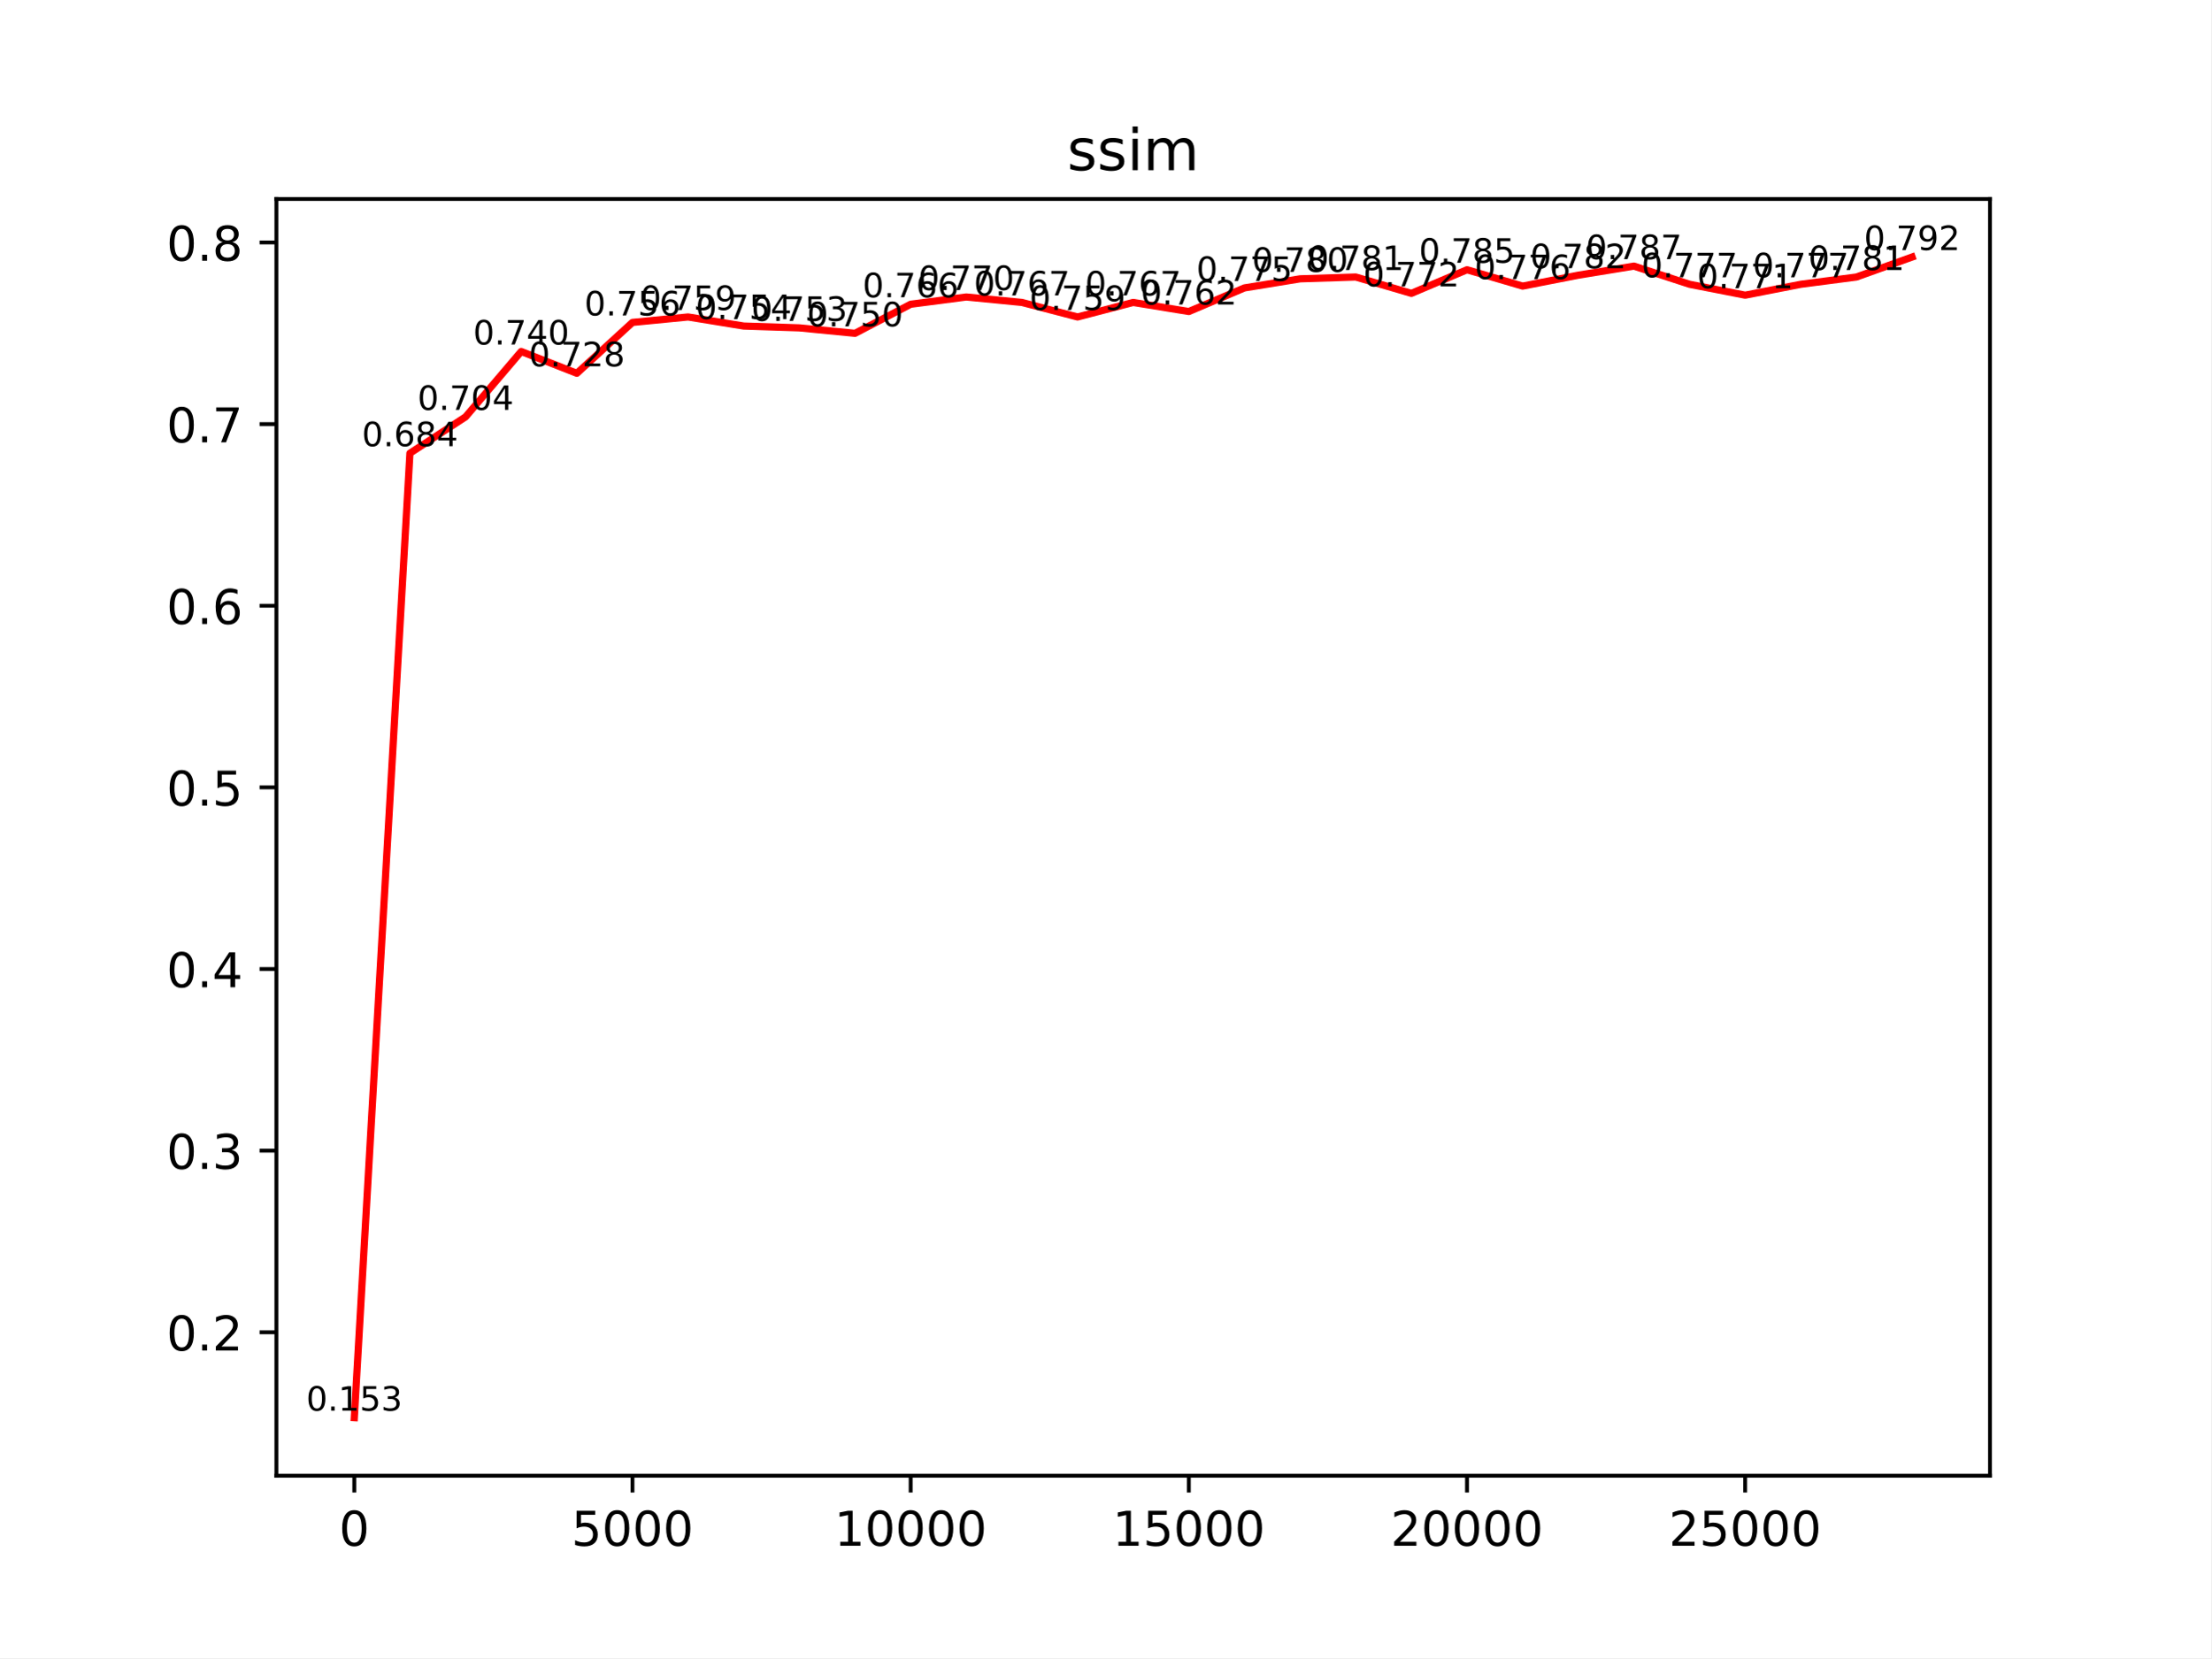
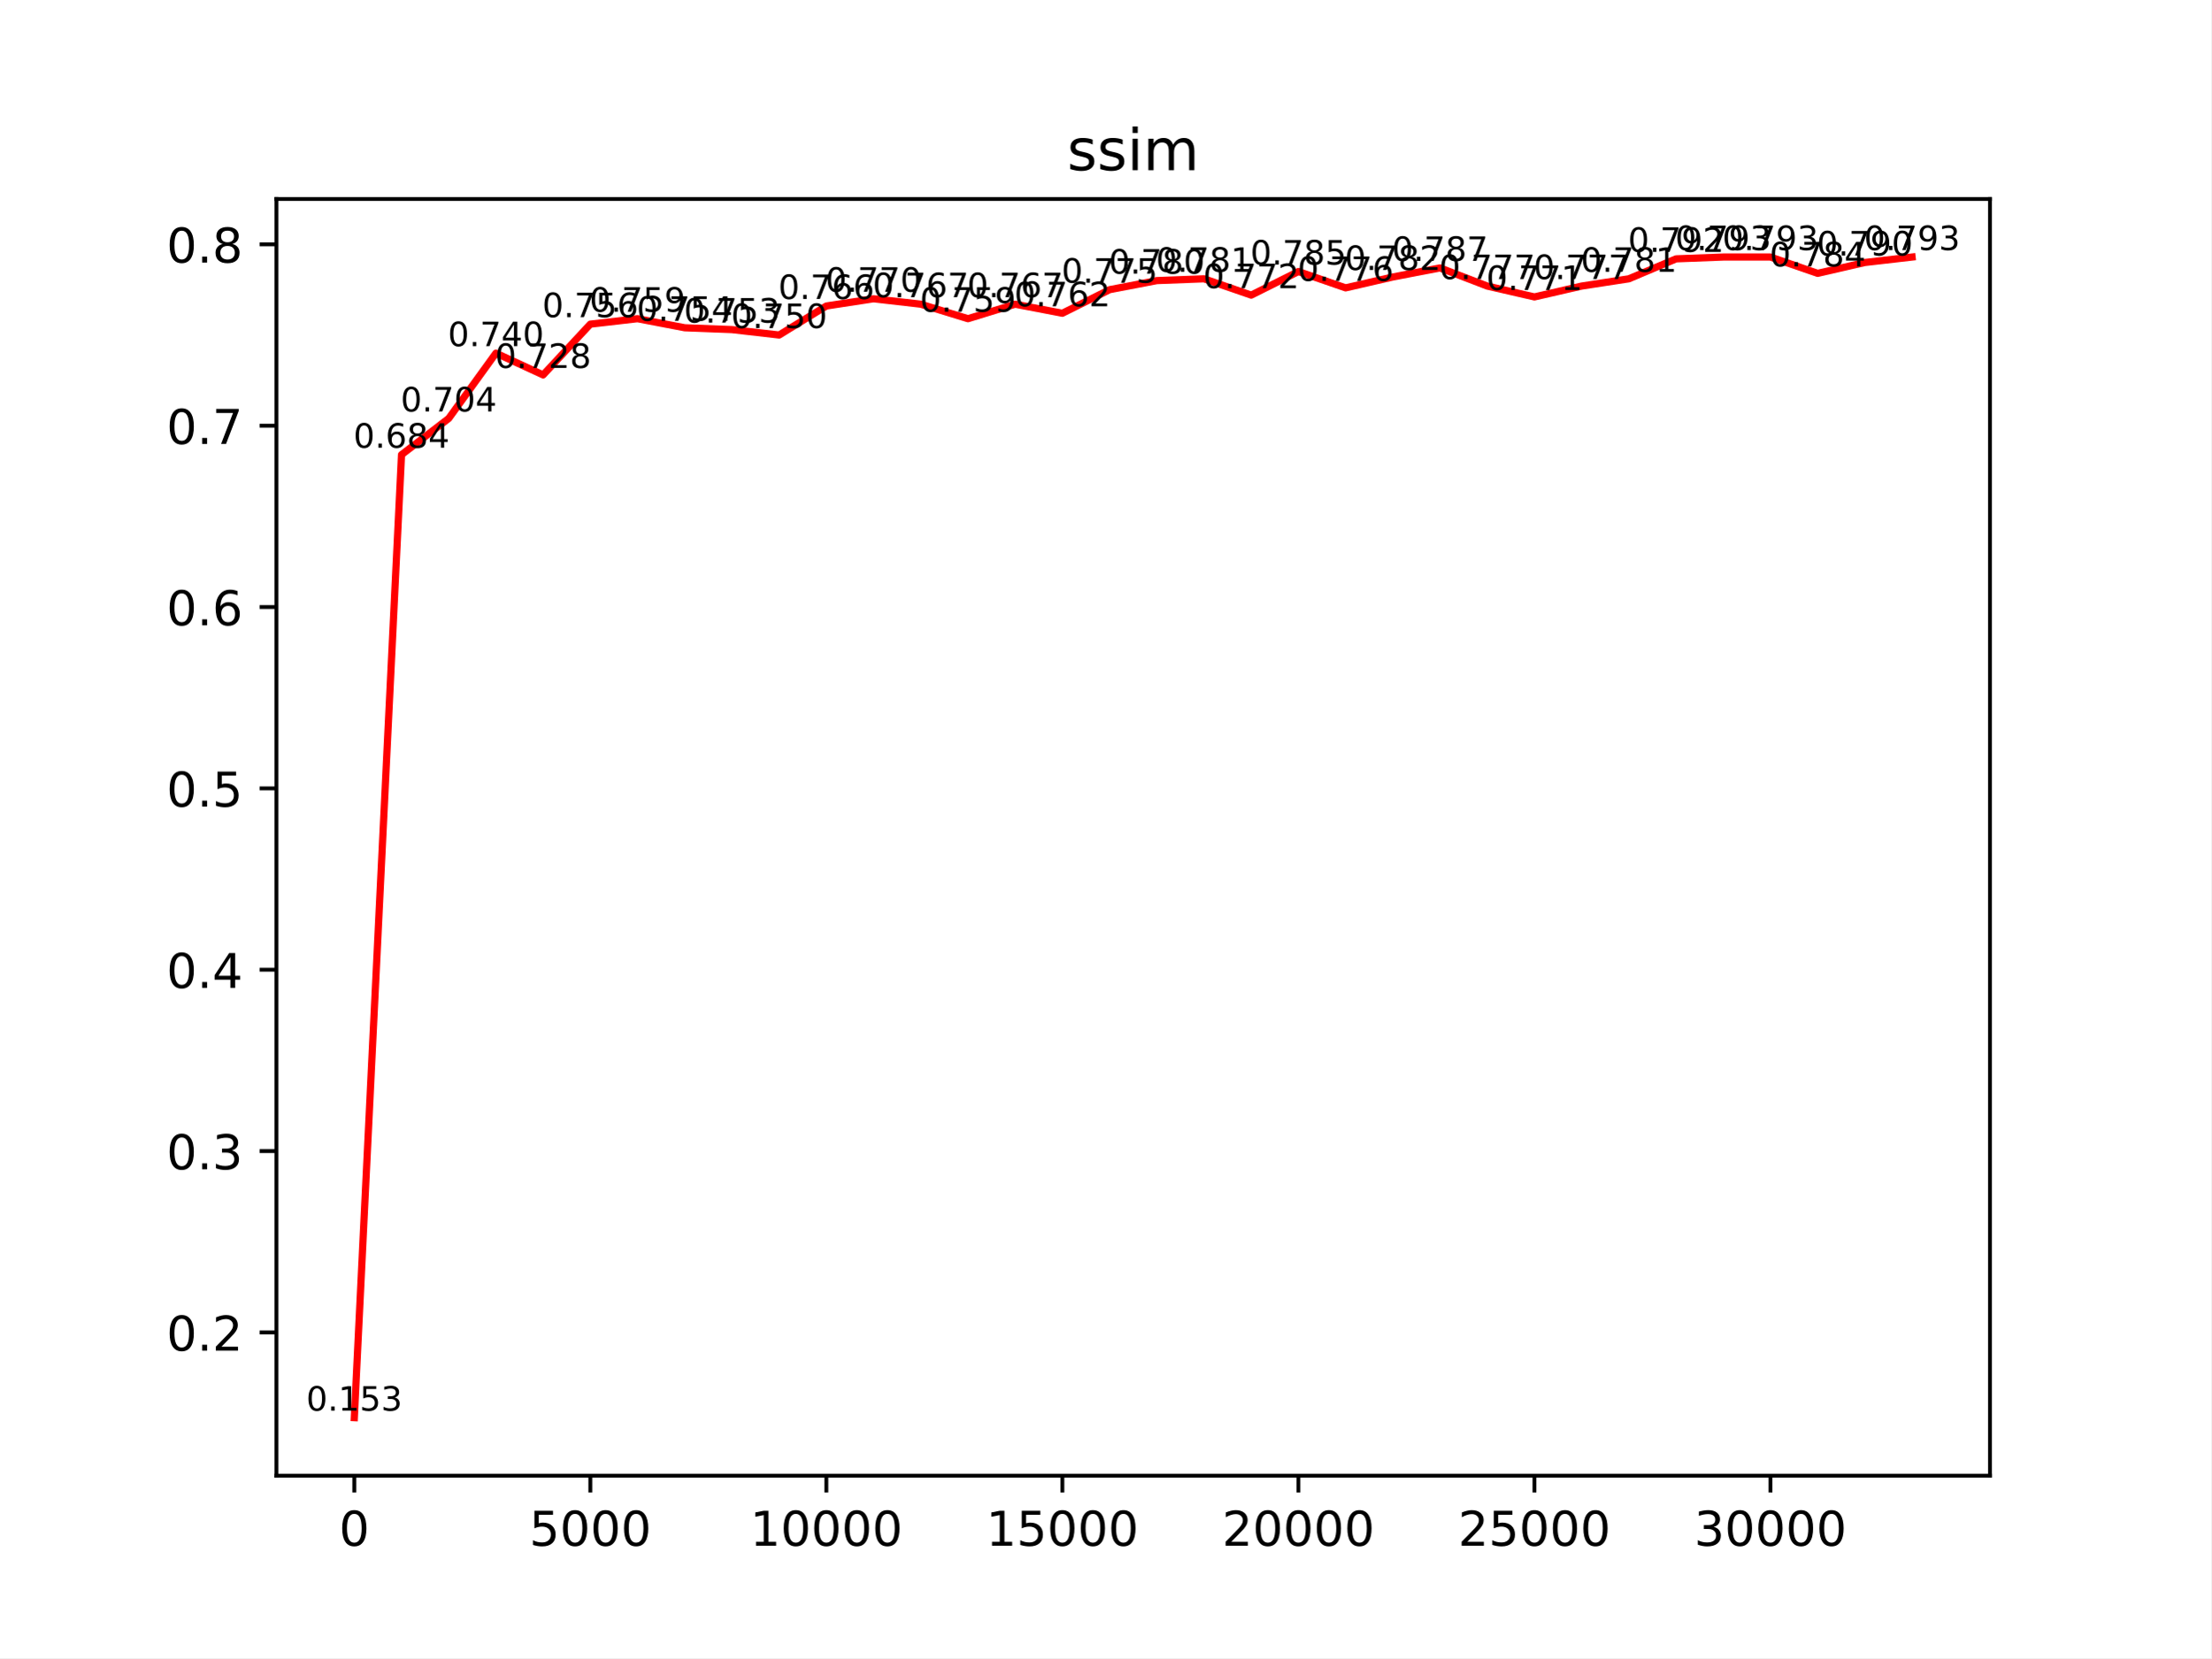
<svg xmlns="http://www.w3.org/2000/svg" xmlns:xlink="http://www.w3.org/1999/xlink" width="460.8pt" height="345.6pt" viewBox="0 0 460.8 345.6" version="1.1">
  <defs>
    <style type="text/css">*{stroke-linejoin: round; stroke-linecap: butt}</style>
  </defs>
  <g id="figure_1">
    <g id="patch_1">
      <path d="M 0 345.6  L 460.8 345.6  L 460.8 0  L 0 0  z " style="fill: #ffffff" />
    </g>
    <g id="axes_1">
      <g id="patch_2">
        <path d="M 57.6 307.584  L 414.72 307.584  L 414.72 41.472  L 57.6 41.472  z " style="fill: #ffffff" />
      </g>
      <g id="matplotlib.axis_1">
        <g id="xtick_1">
          <g id="line2d_1">
            <defs>
-               <path id="ma06fbf7b47" d="M 0 0  L 0 3.5  " style="stroke: #000000; stroke-width: 0.8" />
+               <path id="mc58a6898c9" d="M 0 0  L 0 3.5  " style="stroke: #000000; stroke-width: 0.8" />
            </defs>
            <g>
-               <use xlink:href="#ma06fbf7b47" x="73.833" y="307.584" style="stroke: #000000; stroke-width: 0.8" />
+               <use xlink:href="#mc58a6898c9" x="73.833" y="307.584" style="stroke: #000000; stroke-width: 0.8" />
            </g>
          </g>
          <g id="text_1">
            <g transform="translate(70.65148 322.1824)scale(0.1 -0.1)">
              <defs>
                <path id="DejaVuSans-30" d="M 2034 4250  Q 1547 4250 1301 3770  Q 1056 3291 1056 2328  Q 1056 1369 1301 889  Q 1547 409 2034 409  Q 2525 409 2770 889  Q 3016 1369 3016 2328  Q 3016 3291 2770 3770  Q 2525 4250 2034 4250  z M 2034 4750  Q 2819 4750 3233 4129  Q 3647 3509 3647 2328  Q 3647 1150 3233 529  Q 2819 -91 2034 -91  Q 1250 -91 836 529  Q 422 1150 422 2328  Q 422 3509 836 4129  Q 1250 4750 2034 4750  z " transform="scale(0.015625)" />
              </defs>
              <use xlink:href="#DejaVuSans-30" />
            </g>
          </g>
        </g>
        <g id="xtick_2">
          <g id="line2d_2">
            <g>
-               <use xlink:href="#ma06fbf7b47" x="131.807" y="307.584" style="stroke: #000000; stroke-width: 0.8" />
+               <use xlink:href="#mc58a6898c9" x="123.023" y="307.584" style="stroke: #000000; stroke-width: 0.8" />
            </g>
          </g>
          <g id="text_2">
-             <g transform="translate(119.0818 322.1824)scale(0.1 -0.1)">
+             <g transform="translate(110.2978 322.1824)scale(0.1 -0.1)">
              <defs>
                <path id="DejaVuSans-35" d="M 691 4666  L 3169 4666  L 3169 4134  L 1269 4134  L 1269 2991  Q 1406 3038 1543 3061  Q 1681 3084 1819 3084  Q 2600 3084 3056 2656  Q 3513 2228 3513 1497  Q 3513 744 3044 326  Q 2575 -91 1722 -91  Q 1428 -91 1123 -41  Q 819 9 494 109  L 494 744  Q 775 591 1075 516  Q 1375 441 1709 441  Q 2250 441 2565 725  Q 2881 1009 2881 1497  Q 2881 1984 2565 2268  Q 2250 2553 1709 2553  Q 1456 2553 1204 2497  Q 953 2441 691 2322  L 691 4666  z " transform="scale(0.015625)" />
              </defs>
              <use xlink:href="#DejaVuSans-35" />
              <use xlink:href="#DejaVuSans-30" x="63.623" />
              <use xlink:href="#DejaVuSans-30" x="127.246" />
              <use xlink:href="#DejaVuSans-30" x="190.869" />
            </g>
          </g>
        </g>
        <g id="xtick_3">
          <g id="line2d_3">
            <g>
-               <use xlink:href="#ma06fbf7b47" x="189.781" y="307.584" style="stroke: #000000; stroke-width: 0.8" />
+               <use xlink:href="#mc58a6898c9" x="172.213" y="307.584" style="stroke: #000000; stroke-width: 0.8" />
            </g>
          </g>
          <g id="text_3">
-             <g transform="translate(173.8745 322.1824)scale(0.1 -0.1)">
+             <g transform="translate(156.3066 322.1824)scale(0.1 -0.1)">
              <defs>
                <path id="DejaVuSans-31" d="M 794 531  L 1825 531  L 1825 4091  L 703 3866  L 703 4441  L 1819 4666  L 2450 4666  L 2450 531  L 3481 531  L 3481 0  L 794 0  L 794 531  z " transform="scale(0.015625)" />
              </defs>
              <use xlink:href="#DejaVuSans-31" />
              <use xlink:href="#DejaVuSans-30" x="63.623" />
              <use xlink:href="#DejaVuSans-30" x="127.246" />
              <use xlink:href="#DejaVuSans-30" x="190.869" />
              <use xlink:href="#DejaVuSans-30" x="254.492" />
            </g>
          </g>
        </g>
        <g id="xtick_4">
          <g id="line2d_4">
            <g>
-               <use xlink:href="#ma06fbf7b47" x="247.755" y="307.584" style="stroke: #000000; stroke-width: 0.8" />
+               <use xlink:href="#mc58a6898c9" x="221.403" y="307.584" style="stroke: #000000; stroke-width: 0.8" />
            </g>
          </g>
          <g id="text_4">
-             <g transform="translate(231.8486 322.1824)scale(0.1 -0.1)">
+             <g transform="translate(205.4967 322.1824)scale(0.1 -0.1)">
              <use xlink:href="#DejaVuSans-31" />
              <use xlink:href="#DejaVuSans-35" x="63.623" />
              <use xlink:href="#DejaVuSans-30" x="127.246" />
              <use xlink:href="#DejaVuSans-30" x="190.869" />
              <use xlink:href="#DejaVuSans-30" x="254.492" />
            </g>
          </g>
        </g>
        <g id="xtick_5">
          <g id="line2d_5">
            <g>
-               <use xlink:href="#ma06fbf7b47" x="305.729" y="307.584" style="stroke: #000000; stroke-width: 0.8" />
+               <use xlink:href="#mc58a6898c9" x="270.593" y="307.584" style="stroke: #000000; stroke-width: 0.8" />
            </g>
          </g>
          <g id="text_5">
-             <g transform="translate(289.8226 322.1824)scale(0.1 -0.1)">
+             <g transform="translate(254.6868 322.1824)scale(0.1 -0.1)">
              <defs>
                <path id="DejaVuSans-32" d="M 1228 531  L 3431 531  L 3431 0  L 469 0  L 469 531  Q 828 903 1448 1529  Q 2069 2156 2228 2338  Q 2531 2678 2651 2914  Q 2772 3150 2772 3378  Q 2772 3750 2511 3984  Q 2250 4219 1831 4219  Q 1534 4219 1204 4116  Q 875 4013 500 3803  L 500 4441  Q 881 4594 1212 4672  Q 1544 4750 1819 4750  Q 2544 4750 2975 4387  Q 3406 4025 3406 3419  Q 3406 3131 3298 2873  Q 3191 2616 2906 2266  Q 2828 2175 2409 1742  Q 1991 1309 1228 531  z " transform="scale(0.015625)" />
              </defs>
              <use xlink:href="#DejaVuSans-32" />
              <use xlink:href="#DejaVuSans-30" x="63.623" />
              <use xlink:href="#DejaVuSans-30" x="127.246" />
              <use xlink:href="#DejaVuSans-30" x="190.869" />
              <use xlink:href="#DejaVuSans-30" x="254.492" />
            </g>
          </g>
        </g>
        <g id="xtick_6">
          <g id="line2d_6">
            <g>
-               <use xlink:href="#ma06fbf7b47" x="363.703" y="307.584" style="stroke: #000000; stroke-width: 0.8" />
+               <use xlink:href="#mc58a6898c9" x="319.783" y="307.584" style="stroke: #000000; stroke-width: 0.8" />
            </g>
          </g>
          <g id="text_6">
-             <g transform="translate(347.7966 322.1824)scale(0.1 -0.1)">
+             <g transform="translate(303.8769 322.1824)scale(0.1 -0.1)">
              <use xlink:href="#DejaVuSans-32" />
              <use xlink:href="#DejaVuSans-35" x="63.623" />
              <use xlink:href="#DejaVuSans-30" x="127.246" />
              <use xlink:href="#DejaVuSans-30" x="190.869" />
              <use xlink:href="#DejaVuSans-30" x="254.492" />
            </g>
          </g>
        </g>
+         <g id="xtick_7">
+           <g id="line2d_7">
+             <g>
+               <use xlink:href="#mc58a6898c9" x="368.973" y="307.584" style="stroke: #000000; stroke-width: 0.8" />
+             </g>
+           </g>
+           <g id="text_7">
+             <g transform="translate(353.067 322.1824)scale(0.1 -0.1)">
+               <defs>
+                 <path id="DejaVuSans-33" d="M 2597 2516  Q 3050 2419 3304 2112  Q 3559 1806 3559 1356  Q 3559 666 3084 287  Q 2609 -91 1734 -91  Q 1441 -91 1130 -33  Q 819 25 488 141  L 488 750  Q 750 597 1062 519  Q 1375 441 1716 441  Q 2309 441 2620 675  Q 2931 909 2931 1356  Q 2931 1769 2642 2001  Q 2353 2234 1838 2234  L 1294 2234  L 1294 2753  L 1863 2753  Q 2328 2753 2575 2939  Q 2822 3125 2822 3475  Q 2822 3834 2567 4026  Q 2313 4219 1838 4219  Q 1578 4219 1281 4162  Q 984 4106 628 3988  L 628 4550  Q 988 4650 1302 4700  Q 1616 4750 1894 4750  Q 2613 4750 3031 4423  Q 3450 4097 3450 3541  Q 3450 3153 3228 2886  Q 3006 2619 2597 2516  z " transform="scale(0.015625)" />
+               </defs>
+               <use xlink:href="#DejaVuSans-33" />
+               <use xlink:href="#DejaVuSans-30" x="63.623" />
+               <use xlink:href="#DejaVuSans-30" x="127.246" />
+               <use xlink:href="#DejaVuSans-30" x="190.869" />
+               <use xlink:href="#DejaVuSans-30" x="254.492" />
+             </g>
+           </g>
+         </g>
      </g>
      <g id="matplotlib.axis_2">
        <g id="ytick_1">
-           <g id="line2d_7">
+           <g id="line2d_8">
            <defs>
-               <path id="m0bb973afd6" d="M 0 0  L -3.5 0  " style="stroke: #000000; stroke-width: 0.8" />
+               <path id="m0498907aad" d="M 0 0  L -3.5 0  " style="stroke: #000000; stroke-width: 0.8" />
            </defs>
            <g>
-               <use xlink:href="#m0bb973afd6" x="57.6" y="277.694" style="stroke: #000000; stroke-width: 0.8" />
-             </g>
-           </g>
-           <g id="text_7">
-             <g transform="translate(34.69687 281.4934)scale(0.1 -0.1)">
+               <use xlink:href="#m0498907aad" x="57.6" y="277.722" style="stroke: #000000; stroke-width: 0.8" />
+             </g>
+           </g>
+           <g id="text_8">
+             <g transform="translate(34.69687 281.5212)scale(0.1 -0.1)">
              <defs>
                <path id="DejaVuSans-2e" d="M 684 794  L 1344 794  L 1344 0  L 684 0  L 684 794  z " transform="scale(0.015625)" />
              </defs>
              <use xlink:href="#DejaVuSans-30" />
              <use xlink:href="#DejaVuSans-2e" x="63.623" />
              <use xlink:href="#DejaVuSans-32" x="95.41" />
            </g>
          </g>
        </g>
        <g id="ytick_2">
-           <g id="line2d_8">
-             <g>
-               <use xlink:href="#m0bb973afd6" x="57.6" y="239.835" style="stroke: #000000; stroke-width: 0.8" />
-             </g>
-           </g>
-           <g id="text_8">
-             <g transform="translate(34.69687 243.6343)scale(0.1 -0.1)">
-               <defs>
-                 <path id="DejaVuSans-33" d="M 2597 2516  Q 3050 2419 3304 2112  Q 3559 1806 3559 1356  Q 3559 666 3084 287  Q 2609 -91 1734 -91  Q 1441 -91 1130 -33  Q 819 25 488 141  L 488 750  Q 750 597 1062 519  Q 1375 441 1716 441  Q 2309 441 2620 675  Q 2931 909 2931 1356  Q 2931 1769 2642 2001  Q 2353 2234 1838 2234  L 1294 2234  L 1294 2753  L 1863 2753  Q 2328 2753 2575 2939  Q 2822 3125 2822 3475  Q 2822 3834 2567 4026  Q 2313 4219 1838 4219  Q 1578 4219 1281 4162  Q 984 4106 628 3988  L 628 4550  Q 988 4650 1302 4700  Q 1616 4750 1894 4750  Q 2613 4750 3031 4423  Q 3450 4097 3450 3541  Q 3450 3153 3228 2886  Q 3006 2619 2597 2516  z " transform="scale(0.015625)" />
-               </defs>
+           <g id="line2d_9">
+             <g>
+               <use xlink:href="#m0498907aad" x="57.6" y="239.922" style="stroke: #000000; stroke-width: 0.8" />
+             </g>
+           </g>
+           <g id="text_9">
+             <g transform="translate(34.69687 243.7212)scale(0.1 -0.1)">
              <use xlink:href="#DejaVuSans-30" />
              <use xlink:href="#DejaVuSans-2e" x="63.623" />
              <use xlink:href="#DejaVuSans-33" x="95.41" />
            </g>
          </g>
        </g>
        <g id="ytick_3">
-           <g id="line2d_9">
-             <g>
-               <use xlink:href="#m0bb973afd6" x="57.6" y="201.976" style="stroke: #000000; stroke-width: 0.8" />
-             </g>
-           </g>
-           <g id="text_9">
-             <g transform="translate(34.69687 205.7751)scale(0.1 -0.1)">
+           <g id="line2d_10">
+             <g>
+               <use xlink:href="#m0498907aad" x="57.6" y="202.122" style="stroke: #000000; stroke-width: 0.8" />
+             </g>
+           </g>
+           <g id="text_10">
+             <g transform="translate(34.69687 205.9212)scale(0.1 -0.1)">
              <defs>
                <path id="DejaVuSans-34" d="M 2419 4116  L 825 1625  L 2419 1625  L 2419 4116  z M 2253 4666  L 3047 4666  L 3047 1625  L 3713 1625  L 3713 1100  L 3047 1100  L 3047 0  L 2419 0  L 2419 1100  L 313 1100  L 313 1709  L 2253 4666  z " transform="scale(0.015625)" />
              </defs>
              <use xlink:href="#DejaVuSans-30" />
              <use xlink:href="#DejaVuSans-2e" x="63.623" />
              <use xlink:href="#DejaVuSans-34" x="95.41" />
            </g>
          </g>
        </g>
        <g id="ytick_4">
-           <g id="line2d_10">
-             <g>
-               <use xlink:href="#m0bb973afd6" x="57.6" y="164.117" style="stroke: #000000; stroke-width: 0.8" />
-             </g>
-           </g>
-           <g id="text_10">
-             <g transform="translate(34.69687 167.916)scale(0.1 -0.1)">
+           <g id="line2d_11">
+             <g>
+               <use xlink:href="#m0498907aad" x="57.6" y="164.322" style="stroke: #000000; stroke-width: 0.8" />
+             </g>
+           </g>
+           <g id="text_11">
+             <g transform="translate(34.69687 168.1212)scale(0.1 -0.1)">
              <use xlink:href="#DejaVuSans-30" />
              <use xlink:href="#DejaVuSans-2e" x="63.623" />
              <use xlink:href="#DejaVuSans-35" x="95.41" />
            </g>
          </g>
        </g>
        <g id="ytick_5">
-           <g id="line2d_11">
-             <g>
-               <use xlink:href="#m0bb973afd6" x="57.6" y="126.258" style="stroke: #000000; stroke-width: 0.8" />
-             </g>
-           </g>
-           <g id="text_11">
-             <g transform="translate(34.69687 130.0568)scale(0.1 -0.1)">
+           <g id="line2d_12">
+             <g>
+               <use xlink:href="#m0498907aad" x="57.6" y="126.522" style="stroke: #000000; stroke-width: 0.8" />
+             </g>
+           </g>
+           <g id="text_12">
+             <g transform="translate(34.69687 130.3212)scale(0.1 -0.1)">
              <defs>
                <path id="DejaVuSans-36" d="M 2113 2584  Q 1688 2584 1439 2293  Q 1191 2003 1191 1497  Q 1191 994 1439 701  Q 1688 409 2113 409  Q 2538 409 2786 701  Q 3034 994 3034 1497  Q 3034 2003 2786 2293  Q 2538 2584 2113 2584  z M 3366 4563  L 3366 3988  Q 3128 4100 2886 4159  Q 2644 4219 2406 4219  Q 1781 4219 1451 3797  Q 1122 3375 1075 2522  Q 1259 2794 1537 2939  Q 1816 3084 2150 3084  Q 2853 3084 3261 2657  Q 3669 2231 3669 1497  Q 3669 778 3244 343  Q 2819 -91 2113 -91  Q 1303 -91 875 529  Q 447 1150 447 2328  Q 447 3434 972 4092  Q 1497 4750 2381 4750  Q 2619 4750 2861 4703  Q 3103 4656 3366 4563  z " transform="scale(0.015625)" />
              </defs>
              <use xlink:href="#DejaVuSans-30" />
              <use xlink:href="#DejaVuSans-2e" x="63.623" />
              <use xlink:href="#DejaVuSans-36" x="95.41" />
            </g>
          </g>
        </g>
        <g id="ytick_6">
-           <g id="line2d_12">
-             <g>
-               <use xlink:href="#m0bb973afd6" x="57.6" y="88.398" style="stroke: #000000; stroke-width: 0.8" />
-             </g>
-           </g>
-           <g id="text_12">
-             <g transform="translate(34.69687 92.19764)scale(0.1 -0.1)">
+           <g id="line2d_13">
+             <g>
+               <use xlink:href="#m0498907aad" x="57.6" y="88.722" style="stroke: #000000; stroke-width: 0.8" />
+             </g>
+           </g>
+           <g id="text_13">
+             <g transform="translate(34.69687 92.52122)scale(0.1 -0.1)">
              <defs>
                <path id="DejaVuSans-37" d="M 525 4666  L 3525 4666  L 3525 4397  L 1831 0  L 1172 0  L 2766 4134  L 525 4134  L 525 4666  z " transform="scale(0.015625)" />
              </defs>
              <use xlink:href="#DejaVuSans-30" />
              <use xlink:href="#DejaVuSans-2e" x="63.623" />
              <use xlink:href="#DejaVuSans-37" x="95.41" />
            </g>
          </g>
        </g>
        <g id="ytick_7">
-           <g id="line2d_13">
-             <g>
-               <use xlink:href="#m0bb973afd6" x="57.6" y="50.539" style="stroke: #000000; stroke-width: 0.8" />
-             </g>
-           </g>
-           <g id="text_13">
-             <g transform="translate(34.69687 54.33849)scale(0.1 -0.1)">
+           <g id="line2d_14">
+             <g>
+               <use xlink:href="#m0498907aad" x="57.6" y="50.922" style="stroke: #000000; stroke-width: 0.8" />
+             </g>
+           </g>
+           <g id="text_14">
+             <g transform="translate(34.69687 54.72122)scale(0.1 -0.1)">
              <defs>
                <path id="DejaVuSans-38" d="M 2034 2216  Q 1584 2216 1326 1975  Q 1069 1734 1069 1313  Q 1069 891 1326 650  Q 1584 409 2034 409  Q 2484 409 2743 651  Q 3003 894 3003 1313  Q 3003 1734 2745 1975  Q 2488 2216 2034 2216  z M 1403 2484  Q 997 2584 770 2862  Q 544 3141 544 3541  Q 544 4100 942 4425  Q 1341 4750 2034 4750  Q 2731 4750 3128 4425  Q 3525 4100 3525 3541  Q 3525 3141 3298 2862  Q 3072 2584 2669 2484  Q 3125 2378 3379 2068  Q 3634 1759 3634 1313  Q 3634 634 3220 271  Q 2806 -91 2034 -91  Q 1263 -91 848 271  Q 434 634 434 1313  Q 434 1759 690 2068  Q 947 2378 1403 2484  z M 1172 3481  Q 1172 3119 1398 2916  Q 1625 2713 2034 2713  Q 2441 2713 2670 2916  Q 2900 3119 2900 3481  Q 2900 3844 2670 4047  Q 2441 4250 2034 4250  Q 1625 4250 1398 4047  Q 1172 3844 1172 3481  z " transform="scale(0.015625)" />
              </defs>
              <use xlink:href="#DejaVuSans-30" />
              <use xlink:href="#DejaVuSans-2e" x="63.623" />
              <use xlink:href="#DejaVuSans-38" x="95.41" />
            </g>
          </g>
        </g>
      </g>
-       <g id="line2d_14">
-         <path d="M 73.833 295.488  L 85.428 94.456  L 97.022 86.884  L 108.617 73.255  L 120.212 77.798  L 131.807 67.197  L 143.402 66.062  L 154.996 67.954  L 166.591 68.333  L 178.186 69.469  L 189.781 63.411  L 201.376 61.897  L 212.97 63.033  L 224.565 66.062  L 236.16 63.033  L 247.755 64.926  L 259.35 60.004  L 270.944 58.111  L 282.539 57.733  L 294.134 61.14  L 305.729 56.218  L 317.324 59.625  L 328.918 57.354  L 340.513 55.461  L 352.108 59.247  L 363.703 61.518  L 375.298 59.247  L 386.892 57.733  L 398.487 53.568  " clip-path="url(#p1cdf0117f6)" style="fill: none; stroke: #ff0000; stroke-width: 1.5; stroke-linecap: square" />
+       <g id="line2d_15">
+         <path d="M 73.833 295.488  L 83.671 94.77  L 93.509 87.21  L 103.347 73.602  L 113.185 78.138  L 123.023 67.554  L 132.861 66.42  L 142.699 68.31  L 152.537 68.688  L 162.375 69.822  L 172.213 63.774  L 182.051 62.262  L 191.889 63.396  L 201.727 66.42  L 211.565 63.396  L 221.403 65.286  L 231.241 60.372  L 241.079 58.482  L 250.917 58.104  L 260.755 61.506  L 270.593 56.592  L 280.431 59.994  L 290.269 57.726  L 300.107 55.836  L 309.945 59.616  L 319.783 61.884  L 329.621 59.616  L 339.459 58.104  L 349.297 53.946  L 359.135 53.568  L 368.973 53.568  L 378.811 56.97  L 388.649 54.702  L 398.487 53.568  " clip-path="url(#pb857e669ff)" style="fill: none; stroke: #ff0000; stroke-width: 1.5; stroke-linecap: square" />
      </g>
      <g id="patch_3">
        <path d="M 57.6 307.584  L 57.6 41.472  " style="fill: none; stroke: #000000; stroke-width: 0.8; stroke-linejoin: miter; stroke-linecap: square" />
      </g>
      <g id="patch_4">
        <path d="M 414.72 307.584  L 414.72 41.472  " style="fill: none; stroke: #000000; stroke-width: 0.8; stroke-linejoin: miter; stroke-linecap: square" />
      </g>
      <g id="patch_5">
        <path d="M 57.6 307.584  L 414.72 307.584  " style="fill: none; stroke: #000000; stroke-width: 0.8; stroke-linejoin: miter; stroke-linecap: square" />
      </g>
      <g id="patch_6">
        <path d="M 57.6 41.472  L 414.72 41.472  " style="fill: none; stroke: #000000; stroke-width: 0.8; stroke-linejoin: miter; stroke-linecap: square" />
      </g>
-       <g id="text_14">
+       <g id="text_15">
        <g transform="translate(63.81288 294.0322)scale(0.07 -0.07)">
          <use xlink:href="#DejaVuSans-30" />
          <use xlink:href="#DejaVuSans-2e" x="63.623" />
          <use xlink:href="#DejaVuSans-31" x="95.41" />
          <use xlink:href="#DejaVuSans-35" x="159.033" />
          <use xlink:href="#DejaVuSans-33" x="222.656" />
        </g>
      </g>
-       <g id="text_15">
-         <g transform="translate(75.40769 93.00011)scale(0.07 -0.07)">
+       <g id="text_16">
+         <g transform="translate(73.6509 93.31422)scale(0.07 -0.07)">
          <use xlink:href="#DejaVuSans-30" />
          <use xlink:href="#DejaVuSans-2e" x="63.623" />
          <use xlink:href="#DejaVuSans-36" x="95.41" />
          <use xlink:href="#DejaVuSans-38" x="159.033" />
          <use xlink:href="#DejaVuSans-34" x="222.656" />
        </g>
      </g>
-       <g id="text_16">
-         <g transform="translate(87.00249 85.42827)scale(0.07 -0.07)">
+       <g id="text_17">
+         <g transform="translate(83.48892 85.75422)scale(0.07 -0.07)">
          <use xlink:href="#DejaVuSans-30" />
          <use xlink:href="#DejaVuSans-2e" x="63.623" />
          <use xlink:href="#DejaVuSans-37" x="95.41" />
          <use xlink:href="#DejaVuSans-30" x="159.033" />
          <use xlink:href="#DejaVuSans-34" x="222.656" />
        </g>
      </g>
-       <g id="text_17">
-         <g transform="translate(98.5973 71.79898)scale(0.07 -0.07)">
+       <g id="text_18">
+         <g transform="translate(93.32693 72.14622)scale(0.07 -0.07)">
          <use xlink:href="#DejaVuSans-30" />
          <use xlink:href="#DejaVuSans-2e" x="63.623" />
          <use xlink:href="#DejaVuSans-37" x="95.41" />
          <use xlink:href="#DejaVuSans-34" x="159.033" />
          <use xlink:href="#DejaVuSans-30" x="222.656" />
        </g>
      </g>
-       <g id="text_18">
-         <g transform="translate(110.1921 76.34208)scale(0.07 -0.07)">
+       <g id="text_19">
+         <g transform="translate(103.165 76.68222)scale(0.07 -0.07)">
          <use xlink:href="#DejaVuSans-30" />
          <use xlink:href="#DejaVuSans-2e" x="63.623" />
          <use xlink:href="#DejaVuSans-37" x="95.41" />
          <use xlink:href="#DejaVuSans-32" x="159.033" />
          <use xlink:href="#DejaVuSans-38" x="222.656" />
        </g>
      </g>
-       <g id="text_19">
-         <g transform="translate(121.7869 65.74152)scale(0.07 -0.07)">
+       <g id="text_20">
+         <g transform="translate(113.003 66.09822)scale(0.07 -0.07)">
          <use xlink:href="#DejaVuSans-30" />
          <use xlink:href="#DejaVuSans-2e" x="63.623" />
          <use xlink:href="#DejaVuSans-37" x="95.41" />
          <use xlink:href="#DejaVuSans-35" x="159.033" />
          <use xlink:href="#DejaVuSans-36" x="222.656" />
        </g>
      </g>
-       <g id="text_20">
-         <g transform="translate(133.3817 64.60574)scale(0.07 -0.07)">
+       <g id="text_21">
+         <g transform="translate(122.841 64.96422)scale(0.07 -0.07)">
          <defs>
            <path id="DejaVuSans-39" d="M 703 97  L 703 672  Q 941 559 1184 500  Q 1428 441 1663 441  Q 2288 441 2617 861  Q 2947 1281 2994 2138  Q 2813 1869 2534 1725  Q 2256 1581 1919 1581  Q 1219 1581 811 2004  Q 403 2428 403 3163  Q 403 3881 828 4315  Q 1253 4750 1959 4750  Q 2769 4750 3195 4129  Q 3622 3509 3622 2328  Q 3622 1225 3098 567  Q 2575 -91 1691 -91  Q 1453 -91 1209 -44  Q 966 3 703 97  z M 1959 2075  Q 2384 2075 2632 2365  Q 2881 2656 2881 3163  Q 2881 3666 2632 3958  Q 2384 4250 1959 4250  Q 1534 4250 1286 3958  Q 1038 3666 1038 3163  Q 1038 2656 1286 2365  Q 1534 2075 1959 2075  z " transform="scale(0.015625)" />
          </defs>
          <use xlink:href="#DejaVuSans-30" />
          <use xlink:href="#DejaVuSans-2e" x="63.623" />
          <use xlink:href="#DejaVuSans-37" x="95.41" />
          <use xlink:href="#DejaVuSans-35" x="159.033" />
          <use xlink:href="#DejaVuSans-39" x="222.656" />
        </g>
      </g>
-       <g id="text_21">
-         <g transform="translate(144.9765 66.4987)scale(0.07 -0.07)">
+       <g id="text_22">
+         <g transform="translate(132.679 66.85422)scale(0.07 -0.07)">
          <use xlink:href="#DejaVuSans-30" />
          <use xlink:href="#DejaVuSans-2e" x="63.623" />
          <use xlink:href="#DejaVuSans-37" x="95.41" />
          <use xlink:href="#DejaVuSans-35" x="159.033" />
          <use xlink:href="#DejaVuSans-34" x="222.656" />
        </g>
      </g>
-       <g id="text_22">
-         <g transform="translate(156.5713 66.87729)scale(0.07 -0.07)">
+       <g id="text_23">
+         <g transform="translate(142.517 67.23222)scale(0.07 -0.07)">
          <use xlink:href="#DejaVuSans-30" />
          <use xlink:href="#DejaVuSans-2e" x="63.623" />
          <use xlink:href="#DejaVuSans-37" x="95.41" />
          <use xlink:href="#DejaVuSans-35" x="159.033" />
          <use xlink:href="#DejaVuSans-33" x="222.656" />
        </g>
      </g>
-       <g id="text_23">
-         <g transform="translate(168.1661 68.01306)scale(0.07 -0.07)">
+       <g id="text_24">
+         <g transform="translate(152.355 68.36622)scale(0.07 -0.07)">
          <use xlink:href="#DejaVuSans-30" />
          <use xlink:href="#DejaVuSans-2e" x="63.623" />
          <use xlink:href="#DejaVuSans-37" x="95.41" />
          <use xlink:href="#DejaVuSans-35" x="159.033" />
          <use xlink:href="#DejaVuSans-30" x="222.656" />
        </g>
      </g>
-       <g id="text_24">
-         <g transform="translate(179.7609 61.9556)scale(0.07 -0.07)">
+       <g id="text_25">
+         <g transform="translate(162.193 62.31822)scale(0.07 -0.07)">
          <use xlink:href="#DejaVuSans-30" />
          <use xlink:href="#DejaVuSans-2e" x="63.623" />
          <use xlink:href="#DejaVuSans-37" x="95.41" />
          <use xlink:href="#DejaVuSans-36" x="159.033" />
          <use xlink:href="#DejaVuSans-36" x="222.656" />
        </g>
      </g>
-       <g id="text_25">
-         <g transform="translate(191.3557 60.44123)scale(0.07 -0.07)">
+       <g id="text_26">
+         <g transform="translate(172.0311 60.80622)scale(0.07 -0.07)">
          <use xlink:href="#DejaVuSans-30" />
          <use xlink:href="#DejaVuSans-2e" x="63.623" />
          <use xlink:href="#DejaVuSans-37" x="95.41" />
          <use xlink:href="#DejaVuSans-37" x="159.033" />
          <use xlink:href="#DejaVuSans-30" x="222.656" />
        </g>
      </g>
-       <g id="text_26">
-         <g transform="translate(202.9505 61.57701)scale(0.07 -0.07)">
+       <g id="text_27">
+         <g transform="translate(181.8691 61.94022)scale(0.07 -0.07)">
          <use xlink:href="#DejaVuSans-30" />
          <use xlink:href="#DejaVuSans-2e" x="63.623" />
          <use xlink:href="#DejaVuSans-37" x="95.41" />
          <use xlink:href="#DejaVuSans-36" x="159.033" />
          <use xlink:href="#DejaVuSans-37" x="222.656" />
        </g>
      </g>
-       <g id="text_27">
-         <g transform="translate(214.5454 64.60574)scale(0.07 -0.07)">
+       <g id="text_28">
+         <g transform="translate(191.7071 64.96422)scale(0.07 -0.07)">
          <use xlink:href="#DejaVuSans-30" />
          <use xlink:href="#DejaVuSans-2e" x="63.623" />
          <use xlink:href="#DejaVuSans-37" x="95.41" />
          <use xlink:href="#DejaVuSans-35" x="159.033" />
          <use xlink:href="#DejaVuSans-39" x="222.656" />
        </g>
      </g>
-       <g id="text_28">
-         <g transform="translate(226.1402 61.57701)scale(0.07 -0.07)">
+       <g id="text_29">
+         <g transform="translate(201.5451 61.94022)scale(0.07 -0.07)">
          <use xlink:href="#DejaVuSans-30" />
          <use xlink:href="#DejaVuSans-2e" x="63.623" />
          <use xlink:href="#DejaVuSans-37" x="95.41" />
          <use xlink:href="#DejaVuSans-36" x="159.033" />
          <use xlink:href="#DejaVuSans-37" x="222.656" />
        </g>
      </g>
-       <g id="text_29">
-         <g transform="translate(237.735 63.46997)scale(0.07 -0.07)">
+       <g id="text_30">
+         <g transform="translate(211.3831 63.83022)scale(0.07 -0.07)">
          <use xlink:href="#DejaVuSans-30" />
          <use xlink:href="#DejaVuSans-2e" x="63.623" />
          <use xlink:href="#DejaVuSans-37" x="95.41" />
          <use xlink:href="#DejaVuSans-36" x="159.033" />
          <use xlink:href="#DejaVuSans-32" x="222.656" />
        </g>
      </g>
-       <g id="text_30">
-         <g transform="translate(249.3298 58.54827)scale(0.07 -0.07)">
+       <g id="text_31">
+         <g transform="translate(221.2211 58.91622)scale(0.07 -0.07)">
          <use xlink:href="#DejaVuSans-30" />
          <use xlink:href="#DejaVuSans-2e" x="63.623" />
          <use xlink:href="#DejaVuSans-37" x="95.41" />
          <use xlink:href="#DejaVuSans-37" x="159.033" />
          <use xlink:href="#DejaVuSans-35" x="222.656" />
        </g>
      </g>
-       <g id="text_31">
-         <g transform="translate(260.9246 56.65532)scale(0.07 -0.07)">
+       <g id="text_32">
+         <g transform="translate(231.0592 57.02622)scale(0.07 -0.07)">
          <use xlink:href="#DejaVuSans-30" />
          <use xlink:href="#DejaVuSans-2e" x="63.623" />
          <use xlink:href="#DejaVuSans-37" x="95.41" />
          <use xlink:href="#DejaVuSans-38" x="159.033" />
          <use xlink:href="#DejaVuSans-30" x="222.656" />
        </g>
      </g>
-       <g id="text_32">
-         <g transform="translate(272.5194 56.27673)scale(0.07 -0.07)">
+       <g id="text_33">
+         <g transform="translate(240.8972 56.64822)scale(0.07 -0.07)">
          <use xlink:href="#DejaVuSans-30" />
          <use xlink:href="#DejaVuSans-2e" x="63.623" />
          <use xlink:href="#DejaVuSans-37" x="95.41" />
          <use xlink:href="#DejaVuSans-38" x="159.033" />
          <use xlink:href="#DejaVuSans-31" x="222.656" />
        </g>
      </g>
-       <g id="text_33">
-         <g transform="translate(284.1142 59.68405)scale(0.07 -0.07)">
+       <g id="text_34">
+         <g transform="translate(250.7352 60.05022)scale(0.07 -0.07)">
          <use xlink:href="#DejaVuSans-30" />
          <use xlink:href="#DejaVuSans-2e" x="63.623" />
          <use xlink:href="#DejaVuSans-37" x="95.41" />
          <use xlink:href="#DejaVuSans-37" x="159.033" />
          <use xlink:href="#DejaVuSans-32" x="222.656" />
        </g>
      </g>
-       <g id="text_34">
-         <g transform="translate(295.709 54.76236)scale(0.07 -0.07)">
+       <g id="text_35">
+         <g transform="translate(260.5732 55.13622)scale(0.07 -0.07)">
          <use xlink:href="#DejaVuSans-30" />
          <use xlink:href="#DejaVuSans-2e" x="63.623" />
          <use xlink:href="#DejaVuSans-37" x="95.41" />
          <use xlink:href="#DejaVuSans-38" x="159.033" />
          <use xlink:href="#DejaVuSans-35" x="222.656" />
        </g>
      </g>
-       <g id="text_35">
-         <g transform="translate(307.3038 58.16968)scale(0.07 -0.07)">
+       <g id="text_36">
+         <g transform="translate(270.4112 58.53822)scale(0.07 -0.07)">
          <use xlink:href="#DejaVuSans-30" />
          <use xlink:href="#DejaVuSans-2e" x="63.623" />
          <use xlink:href="#DejaVuSans-37" x="95.41" />
          <use xlink:href="#DejaVuSans-37" x="159.033" />
          <use xlink:href="#DejaVuSans-36" x="222.656" />
        </g>
      </g>
-       <g id="text_36">
-         <g transform="translate(318.8986 55.89813)scale(0.07 -0.07)">
+       <g id="text_37">
+         <g transform="translate(280.2492 56.27022)scale(0.07 -0.07)">
          <use xlink:href="#DejaVuSans-30" />
          <use xlink:href="#DejaVuSans-2e" x="63.623" />
          <use xlink:href="#DejaVuSans-37" x="95.41" />
          <use xlink:href="#DejaVuSans-38" x="159.033" />
          <use xlink:href="#DejaVuSans-32" x="222.656" />
        </g>
      </g>
-       <g id="text_37">
-         <g transform="translate(330.4934 54.00518)scale(0.07 -0.07)">
+       <g id="text_38">
+         <g transform="translate(290.0873 54.38022)scale(0.07 -0.07)">
          <use xlink:href="#DejaVuSans-30" />
          <use xlink:href="#DejaVuSans-2e" x="63.623" />
          <use xlink:href="#DejaVuSans-37" x="95.41" />
          <use xlink:href="#DejaVuSans-38" x="159.033" />
          <use xlink:href="#DejaVuSans-37" x="222.656" />
        </g>
      </g>
-       <g id="text_38">
-         <g transform="translate(342.0882 57.79109)scale(0.07 -0.07)">
+       <g id="text_39">
+         <g transform="translate(299.9253 58.16022)scale(0.07 -0.07)">
          <use xlink:href="#DejaVuSans-30" />
          <use xlink:href="#DejaVuSans-2e" x="63.623" />
          <use xlink:href="#DejaVuSans-37" x="95.41" />
          <use xlink:href="#DejaVuSans-37" x="159.033" />
          <use xlink:href="#DejaVuSans-37" x="222.656" />
        </g>
      </g>
-       <g id="text_39">
-         <g transform="translate(353.683 60.06264)scale(0.07 -0.07)">
+       <g id="text_40">
+         <g transform="translate(309.7633 60.42822)scale(0.07 -0.07)">
          <use xlink:href="#DejaVuSans-30" />
          <use xlink:href="#DejaVuSans-2e" x="63.623" />
          <use xlink:href="#DejaVuSans-37" x="95.41" />
          <use xlink:href="#DejaVuSans-37" x="159.033" />
          <use xlink:href="#DejaVuSans-31" x="222.656" />
        </g>
      </g>
-       <g id="text_40">
-         <g transform="translate(365.2778 57.79109)scale(0.07 -0.07)">
+       <g id="text_41">
+         <g transform="translate(319.6013 58.16022)scale(0.07 -0.07)">
          <use xlink:href="#DejaVuSans-30" />
          <use xlink:href="#DejaVuSans-2e" x="63.623" />
          <use xlink:href="#DejaVuSans-37" x="95.41" />
          <use xlink:href="#DejaVuSans-37" x="159.033" />
          <use xlink:href="#DejaVuSans-37" x="222.656" />
        </g>
      </g>
-       <g id="text_41">
-         <g transform="translate(376.8726 56.27673)scale(0.07 -0.07)">
+       <g id="text_42">
+         <g transform="translate(329.4393 56.64822)scale(0.07 -0.07)">
          <use xlink:href="#DejaVuSans-30" />
          <use xlink:href="#DejaVuSans-2e" x="63.623" />
          <use xlink:href="#DejaVuSans-37" x="95.41" />
          <use xlink:href="#DejaVuSans-38" x="159.033" />
          <use xlink:href="#DejaVuSans-31" x="222.656" />
        </g>
      </g>
-       <g id="text_42">
-         <g transform="translate(388.4674 52.11222)scale(0.07 -0.07)">
+       <g id="text_43">
+         <g transform="translate(339.2773 52.49022)scale(0.07 -0.07)">
          <use xlink:href="#DejaVuSans-30" />
          <use xlink:href="#DejaVuSans-2e" x="63.623" />
          <use xlink:href="#DejaVuSans-37" x="95.41" />
          <use xlink:href="#DejaVuSans-39" x="159.033" />
          <use xlink:href="#DejaVuSans-32" x="222.656" />
        </g>
      </g>
-       <g id="text_43">
+       <g id="text_44">
+         <g transform="translate(349.1154 52.11222)scale(0.07 -0.07)">
+           <use xlink:href="#DejaVuSans-30" />
+           <use xlink:href="#DejaVuSans-2e" x="63.623" />
+           <use xlink:href="#DejaVuSans-37" x="95.41" />
+           <use xlink:href="#DejaVuSans-39" x="159.033" />
+           <use xlink:href="#DejaVuSans-33" x="222.656" />
+         </g>
+       </g>
+       <g id="text_45">
+         <g transform="translate(358.9534 52.11222)scale(0.07 -0.07)">
+           <use xlink:href="#DejaVuSans-30" />
+           <use xlink:href="#DejaVuSans-2e" x="63.623" />
+           <use xlink:href="#DejaVuSans-37" x="95.41" />
+           <use xlink:href="#DejaVuSans-39" x="159.033" />
+           <use xlink:href="#DejaVuSans-33" x="222.656" />
+         </g>
+       </g>
+       <g id="text_46">
+         <g transform="translate(368.7914 55.51422)scale(0.07 -0.07)">
+           <use xlink:href="#DejaVuSans-30" />
+           <use xlink:href="#DejaVuSans-2e" x="63.623" />
+           <use xlink:href="#DejaVuSans-37" x="95.41" />
+           <use xlink:href="#DejaVuSans-38" x="159.033" />
+           <use xlink:href="#DejaVuSans-34" x="222.656" />
+         </g>
+       </g>
+       <g id="text_47">
+         <g transform="translate(378.6294 53.24622)scale(0.07 -0.07)">
+           <use xlink:href="#DejaVuSans-30" />
+           <use xlink:href="#DejaVuSans-2e" x="63.623" />
+           <use xlink:href="#DejaVuSans-37" x="95.41" />
+           <use xlink:href="#DejaVuSans-39" x="159.033" />
+           <use xlink:href="#DejaVuSans-30" x="222.656" />
+         </g>
+       </g>
+       <g id="text_48">
+         <g transform="translate(388.4674 52.11222)scale(0.07 -0.07)">
+           <use xlink:href="#DejaVuSans-30" />
+           <use xlink:href="#DejaVuSans-2e" x="63.623" />
+           <use xlink:href="#DejaVuSans-37" x="95.41" />
+           <use xlink:href="#DejaVuSans-39" x="159.033" />
+           <use xlink:href="#DejaVuSans-33" x="222.656" />
+         </g>
+       </g>
+       <g id="text_49">
        <g transform="translate(222.3975 35.472)scale(0.12 -0.12)">
          <defs>
            <path id="DejaVuSans-73" d="M 2834 3397  L 2834 2853  Q 2591 2978 2328 3040  Q 2066 3103 1784 3103  Q 1356 3103 1142 2972  Q 928 2841 928 2578  Q 928 2378 1081 2264  Q 1234 2150 1697 2047  L 1894 2003  Q 2506 1872 2764 1633  Q 3022 1394 3022 966  Q 3022 478 2636 193  Q 2250 -91 1575 -91  Q 1294 -91 989 -36  Q 684 19 347 128  L 347 722  Q 666 556 975 473  Q 1284 391 1588 391  Q 1994 391 2212 530  Q 2431 669 2431 922  Q 2431 1156 2273 1281  Q 2116 1406 1581 1522  L 1381 1569  Q 847 1681 609 1914  Q 372 2147 372 2553  Q 372 3047 722 3315  Q 1072 3584 1716 3584  Q 2034 3584 2315 3537  Q 2597 3491 2834 3397  z " transform="scale(0.015625)" />
            <path id="DejaVuSans-69" d="M 603 3500  L 1178 3500  L 1178 0  L 603 0  L 603 3500  z M 603 4863  L 1178 4863  L 1178 4134  L 603 4134  L 603 4863  z " transform="scale(0.015625)" />
            <path id="DejaVuSans-6d" d="M 3328 2828  Q 3544 3216 3844 3400  Q 4144 3584 4550 3584  Q 5097 3584 5394 3201  Q 5691 2819 5691 2113  L 5691 0  L 5113 0  L 5113 2094  Q 5113 2597 4934 2840  Q 4756 3084 4391 3084  Q 3944 3084 3684 2787  Q 3425 2491 3425 1978  L 3425 0  L 2847 0  L 2847 2094  Q 2847 2600 2669 2842  Q 2491 3084 2119 3084  Q 1678 3084 1418 2786  Q 1159 2488 1159 1978  L 1159 0  L 581 0  L 581 3500  L 1159 3500  L 1159 2956  Q 1356 3278 1631 3431  Q 1906 3584 2284 3584  Q 2666 3584 2933 3390  Q 3200 3197 3328 2828  z " transform="scale(0.015625)" />
          </defs>
          <use xlink:href="#DejaVuSans-73" />
          <use xlink:href="#DejaVuSans-73" x="52.1" />
          <use xlink:href="#DejaVuSans-69" x="104.199" />
          <use xlink:href="#DejaVuSans-6d" x="131.982" />
        </g>
      </g>
    </g>
  </g>
  <defs>
-     <clipPath id="p1cdf0117f6">
+     <clipPath id="pb857e669ff">
      <rect x="57.6" y="41.472" width="357.12" height="266.112" />
    </clipPath>
  </defs>
</svg>
